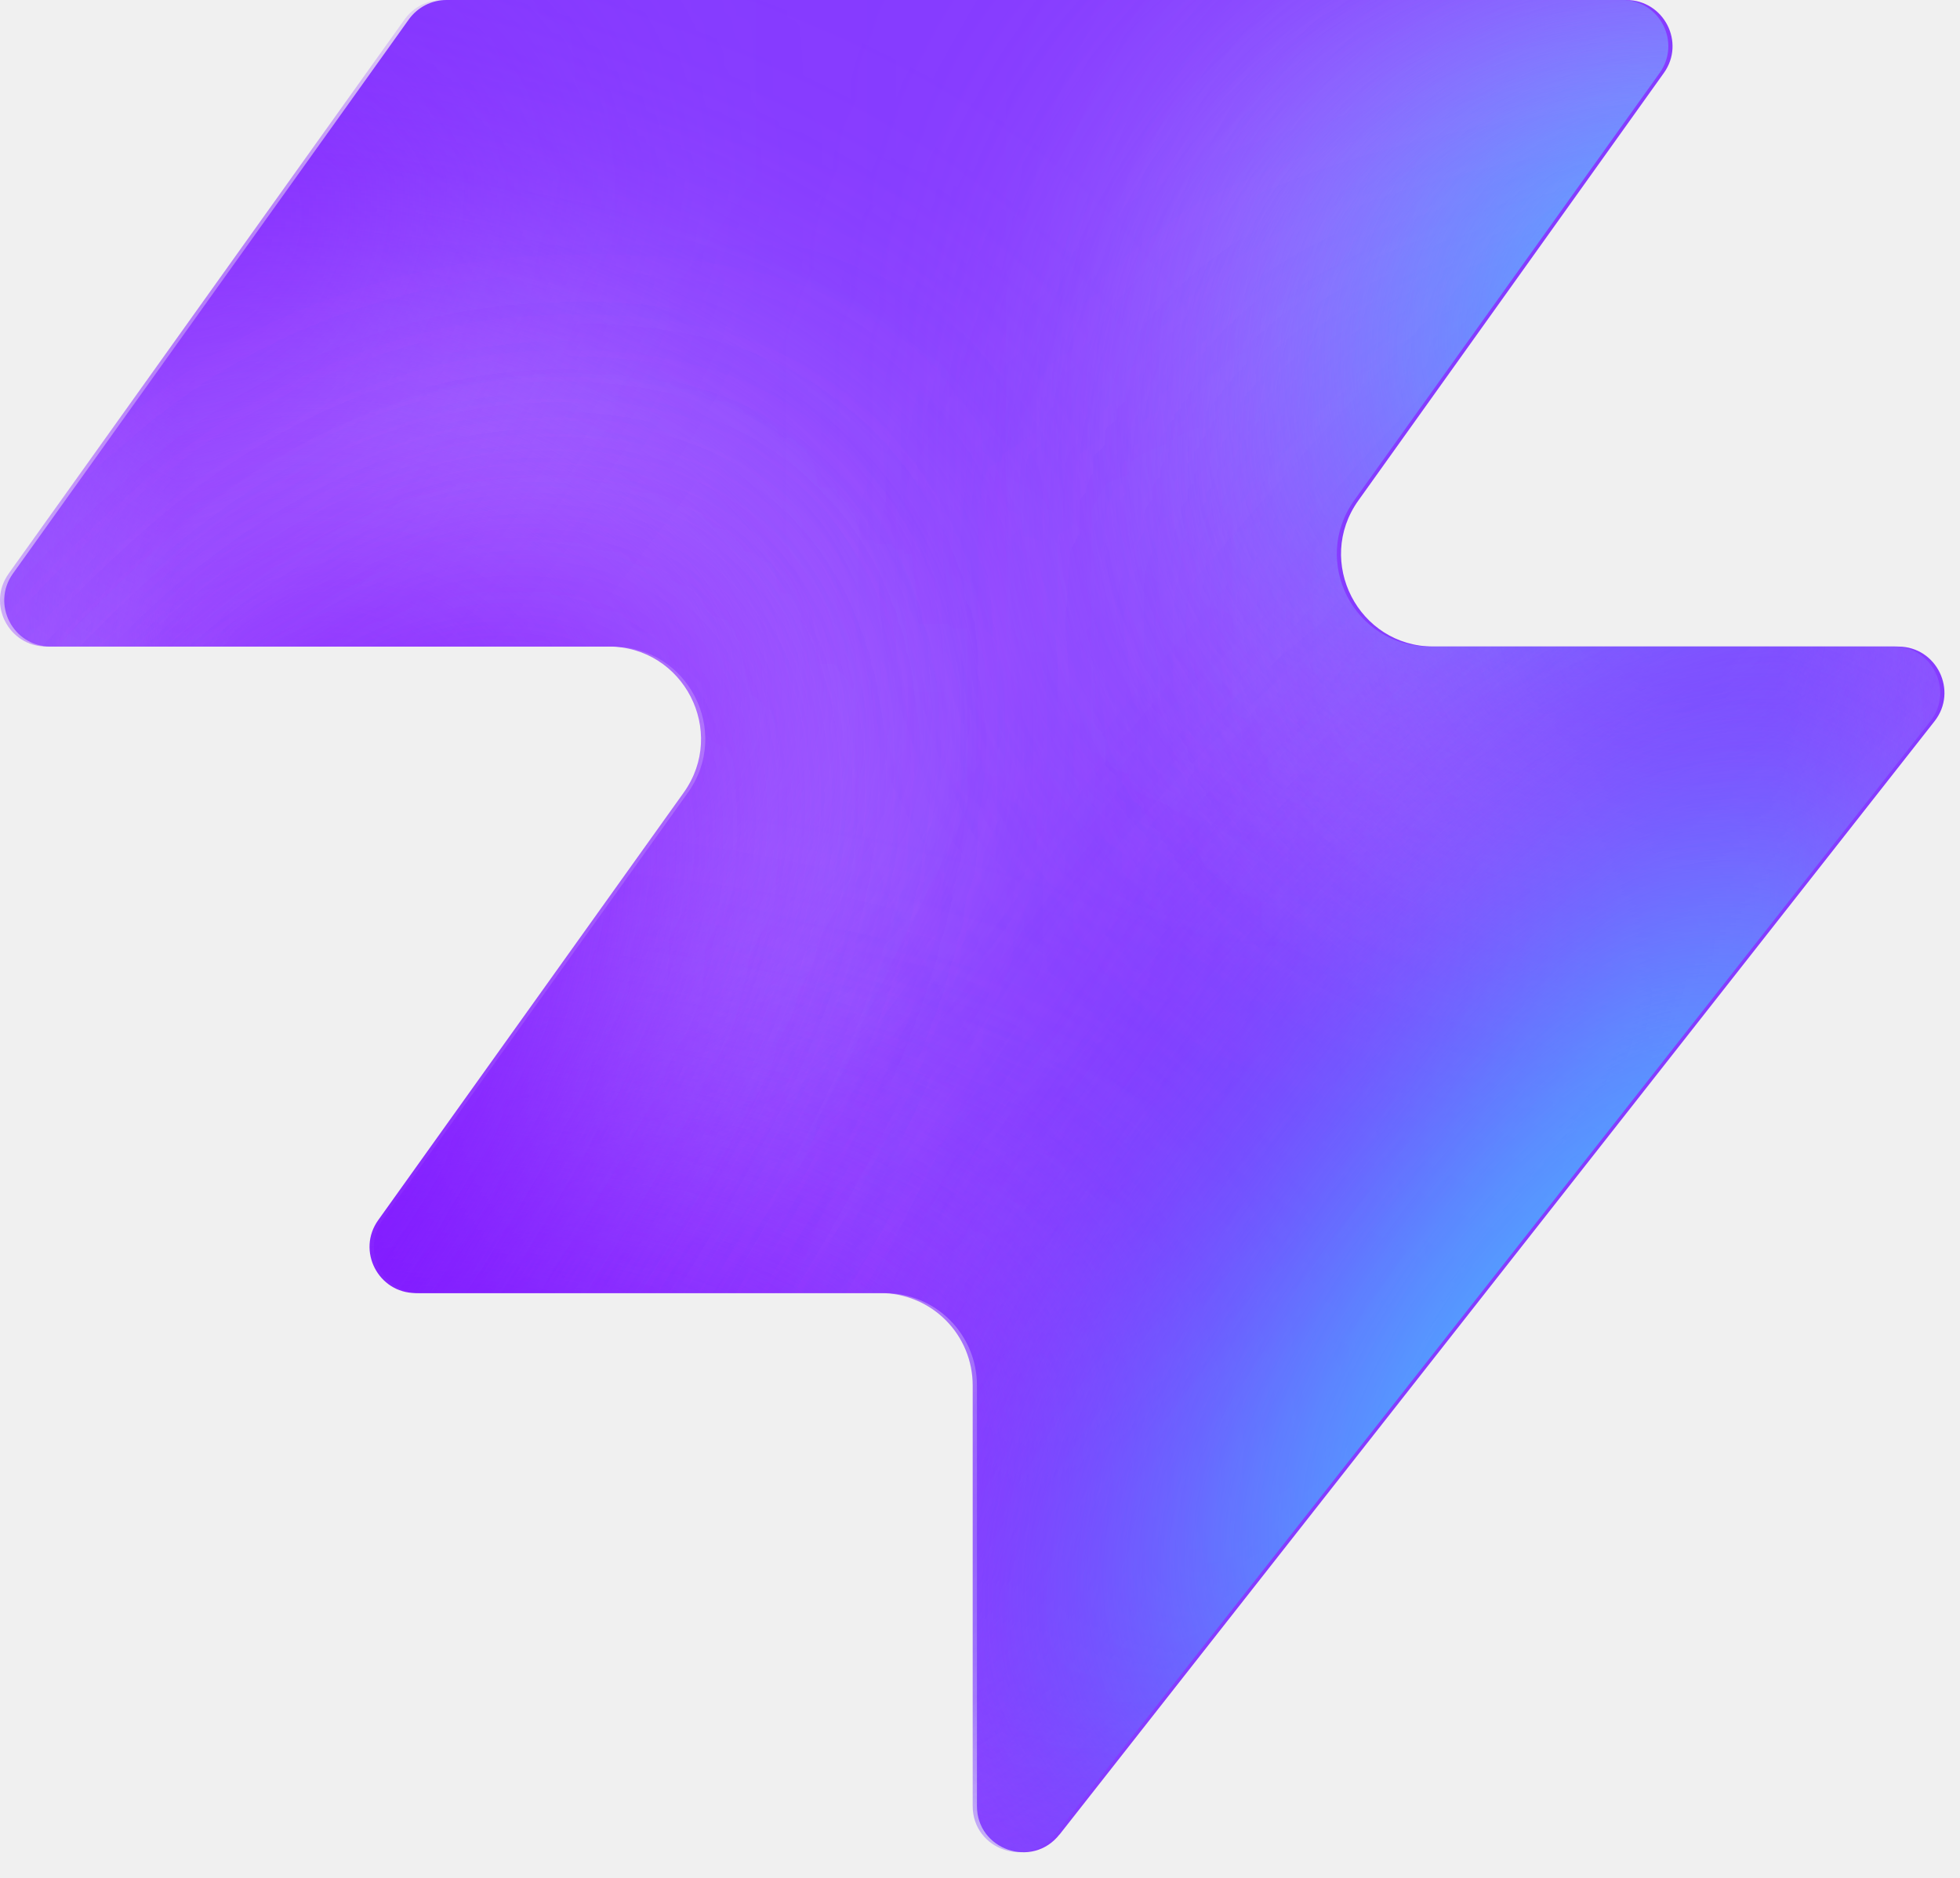
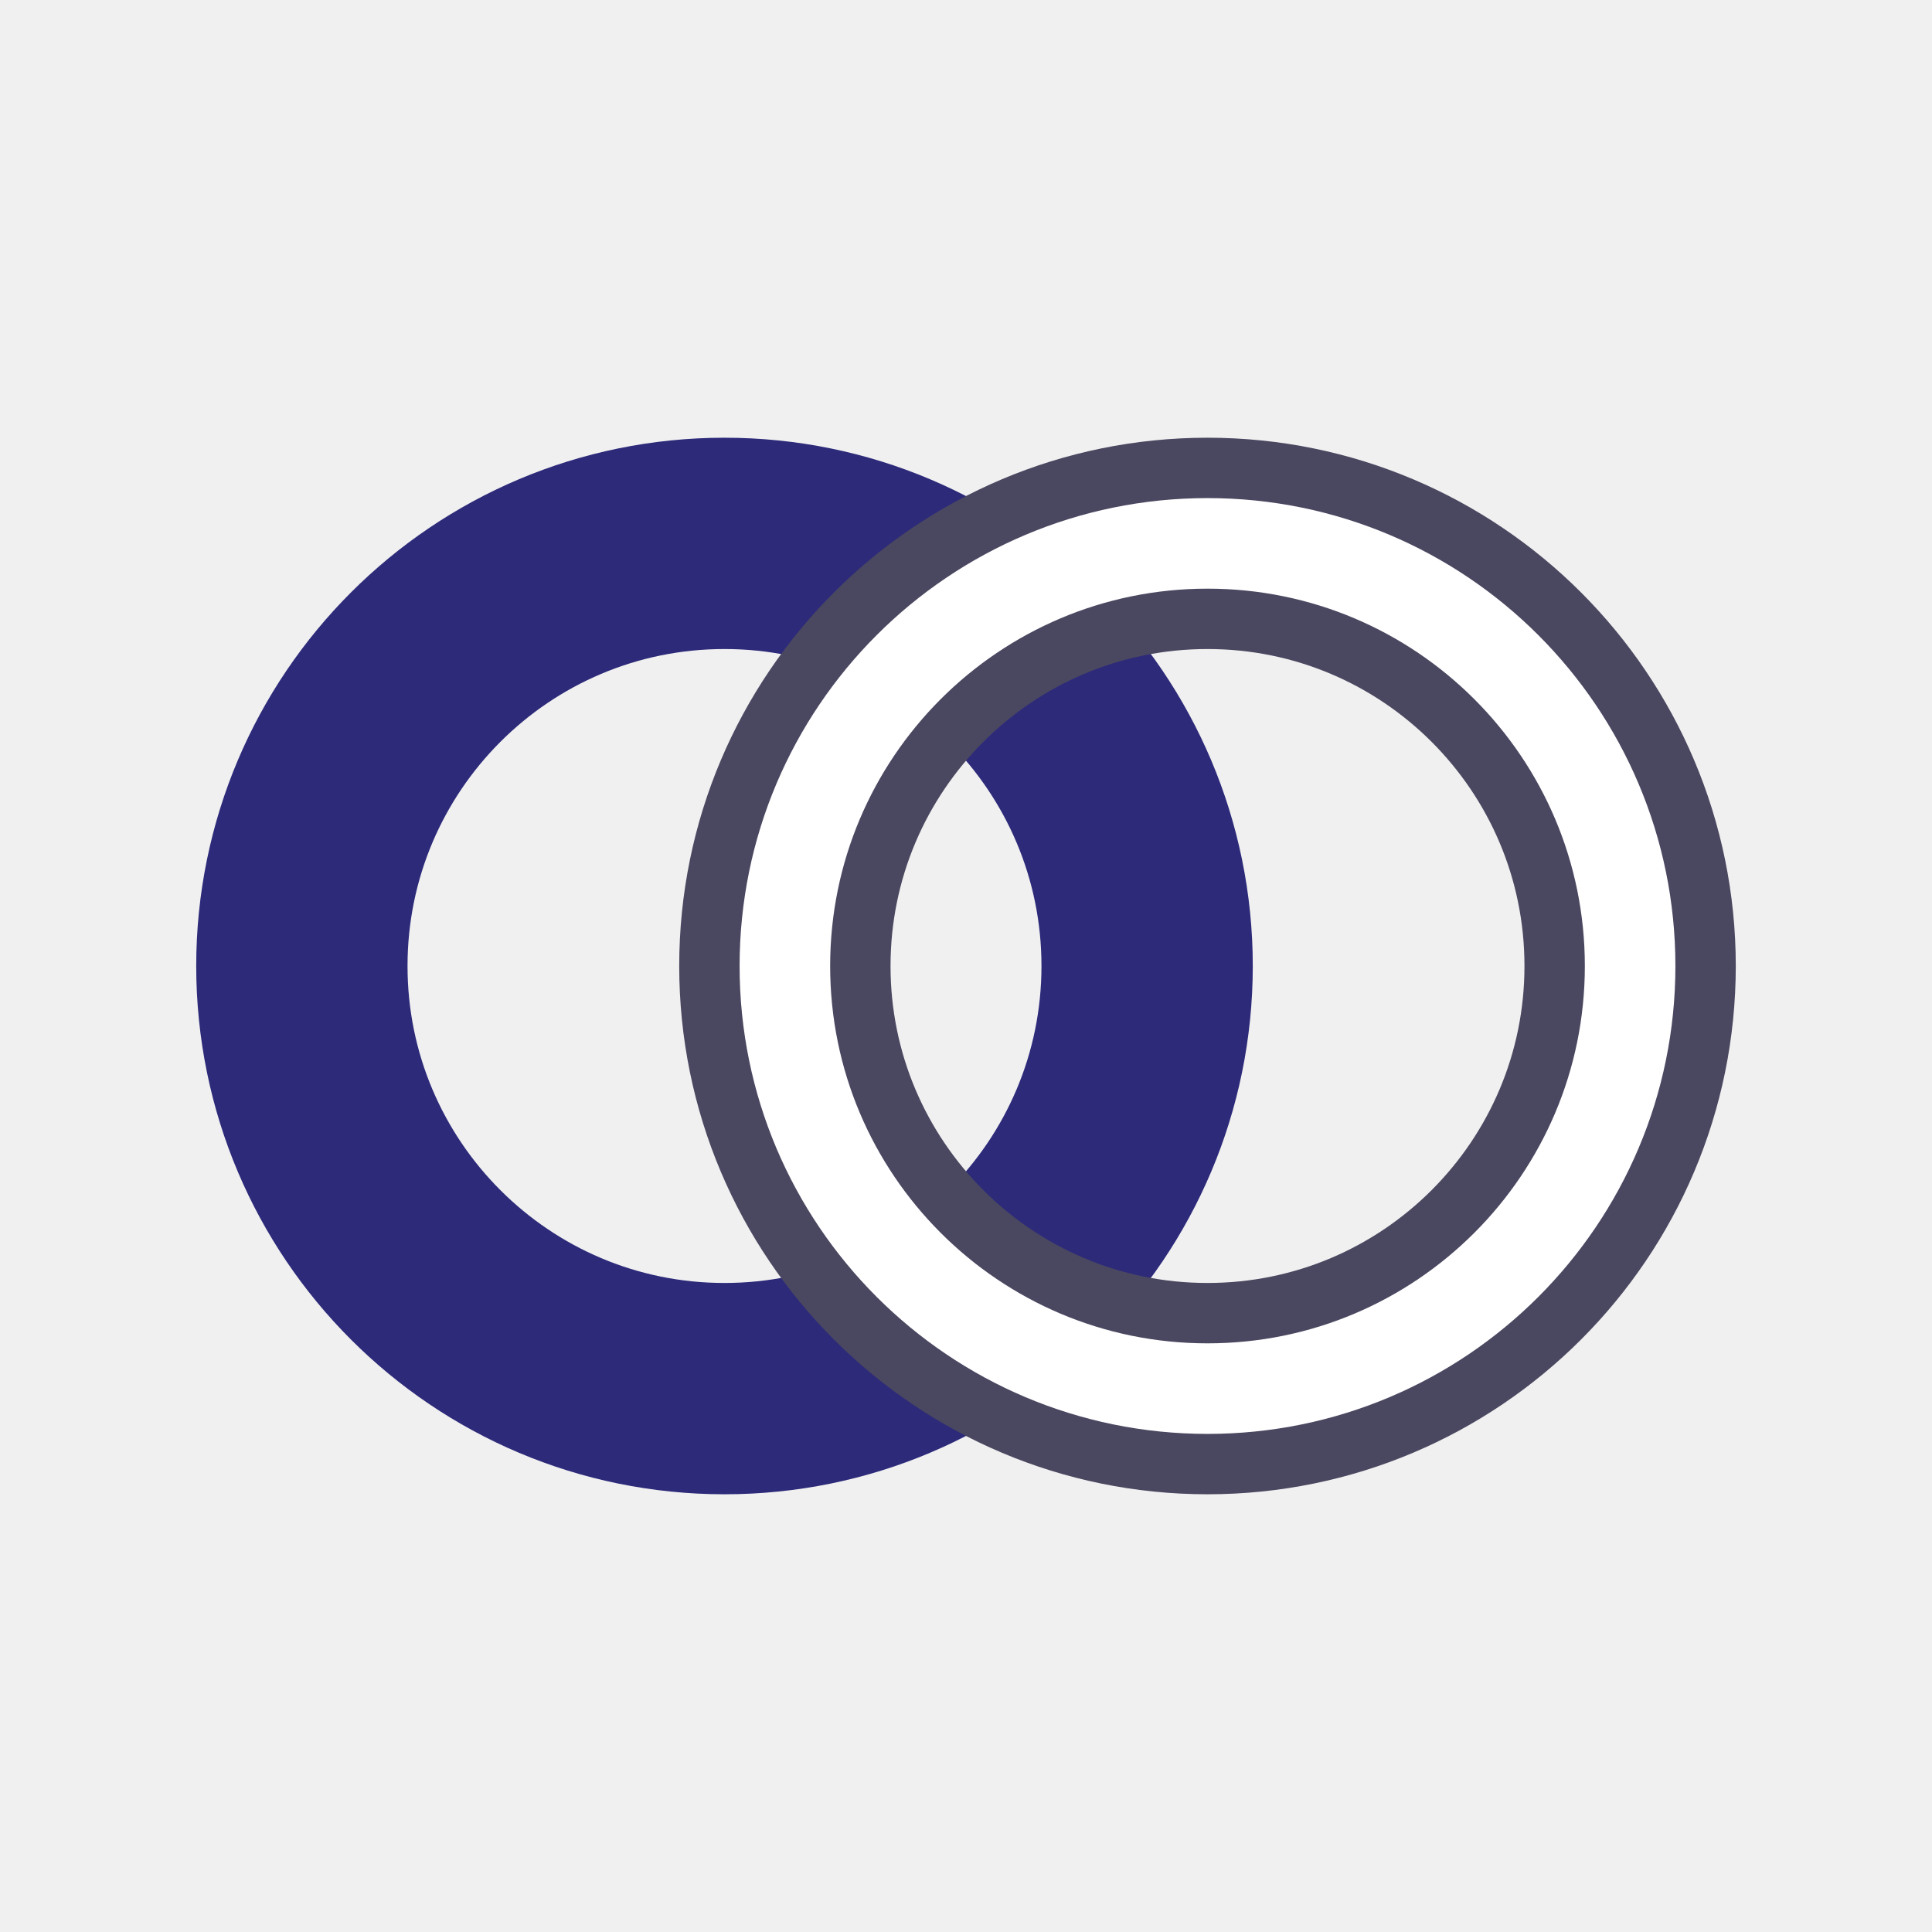
- <svg xmlns="http://www.w3.org/2000/svg" width="48" height="46" fill="none" viewBox="0 0 48 46">
-   <path fill="#863bff" d="M25.946 44.938c-.664.845-2.021.375-2.021-.698V33.937a2.26 2.26 0 0 0-2.262-2.262H10.287c-.92 0-1.456-1.04-.92-1.788l7.48-10.471c1.07-1.497 0-3.578-1.842-3.578H1.237c-.92 0-1.456-1.04-.92-1.788L10.013.474c.214-.297.556-.474.92-.474h28.894c.92 0 1.456 1.04.92 1.788l-7.48 10.471c-1.07 1.498 0 3.579 1.842 3.579h11.377c.943 0 1.473 1.088.89 1.83L25.947 44.94z" style="fill:#863bff;fill:color(display-p3 .525 .23 1);fill-opacity:1" />
-   <mask id="a" width="48" height="46" x="0" y="0" maskUnits="userSpaceOnUse" style="mask-type:alpha">
-     <path fill="#000" d="M25.842 44.938c-.664.844-2.021.375-2.021-.698V33.937a2.26 2.26 0 0 0-2.262-2.262H10.183c-.92 0-1.456-1.04-.92-1.788l7.48-10.471c1.07-1.498 0-3.579-1.842-3.579H1.133c-.92 0-1.456-1.04-.92-1.787L9.91.473c.214-.297.556-.474.92-.474h28.894c.92 0 1.456 1.04.92 1.788l-7.48 10.471c-1.07 1.498 0 3.578 1.842 3.578h11.377c.943 0 1.473 1.088.89 1.832L25.843 44.94z" style="fill:#000;fill-opacity:1" />
-   </mask>
-   <g mask="url(#a)">
-     <g filter="url(#b)">
-       <ellipse cx="5.508" cy="14.704" fill="#ede6ff" rx="5.508" ry="14.704" style="fill:#ede6ff;fill:color(display-p3 .927 .903 1);fill-opacity:1" transform="matrix(.00324 1 1 -.00324 -4.47 31.516)" />
-     </g>
-     <g filter="url(#c)">
-       <ellipse cx="10.399" cy="29.851" fill="#ede6ff" rx="10.399" ry="29.851" style="fill:#ede6ff;fill:color(display-p3 .927 .903 1);fill-opacity:1" transform="matrix(.00324 1 1 -.00324 -39.328 7.883)" />
-     </g>
-     <g filter="url(#d)">
-       <ellipse cx="5.508" cy="30.487" fill="#7e14ff" rx="5.508" ry="30.487" style="fill:#7e14ff;fill:color(display-p3 .492 .077 1);fill-opacity:1" transform="rotate(89.814 -25.913 -14.639)scale(1 -1)" />
-     </g>
-     <g filter="url(#e)">
-       <ellipse cx="5.508" cy="30.599" fill="#7e14ff" rx="5.508" ry="30.599" style="fill:#7e14ff;fill:color(display-p3 .492 .077 1);fill-opacity:1" transform="rotate(89.814 -32.644 -3.334)scale(1 -1)" />
-     </g>
-     <g filter="url(#f)">
-       <ellipse cx="5.508" cy="30.599" fill="#7e14ff" rx="5.508" ry="30.599" style="fill:#7e14ff;fill:color(display-p3 .492 .077 1);fill-opacity:1" transform="matrix(.00324 1 1 -.00324 -34.34 30.47)" />
-     </g>
-     <g filter="url(#g)">
-       <ellipse cx="14.072" cy="22.078" fill="#ede6ff" rx="14.072" ry="22.078" style="fill:#ede6ff;fill:color(display-p3 .927 .903 1);fill-opacity:1" transform="rotate(93.35 24.506 48.493)scale(-1 1)" />
-     </g>
-     <g filter="url(#h)">
-       <ellipse cx="3.47" cy="21.501" fill="#7e14ff" rx="3.47" ry="21.501" style="fill:#7e14ff;fill:color(display-p3 .492 .077 1);fill-opacity:1" transform="rotate(89.009 28.708 47.59)scale(-1 1)" />
-     </g>
-     <g filter="url(#i)">
-       <ellipse cx="3.47" cy="21.501" fill="#7e14ff" rx="3.47" ry="21.501" style="fill:#7e14ff;fill:color(display-p3 .492 .077 1);fill-opacity:1" transform="rotate(89.009 28.708 47.59)scale(-1 1)" />
-     </g>
-     <g filter="url(#j)">
-       <ellipse cx=".387" cy="8.972" fill="#7e14ff" rx="4.407" ry="29.108" style="fill:#7e14ff;fill:color(display-p3 .492 .077 1);fill-opacity:1" transform="rotate(39.51 .387 8.972)" />
-     </g>
-     <g filter="url(#k)">
-       <ellipse cx="47.523" cy="-6.092" fill="#7e14ff" rx="4.407" ry="29.108" style="fill:#7e14ff;fill:color(display-p3 .492 .077 1);fill-opacity:1" transform="rotate(37.892 47.523 -6.092)" />
-     </g>
-     <g filter="url(#l)">
-       <ellipse cx="41.412" cy="6.333" fill="#47bfff" rx="5.971" ry="9.665" style="fill:#47bfff;fill:color(display-p3 .28 .748 1);fill-opacity:1" transform="rotate(37.892 41.412 6.333)" />
-     </g>
-     <g filter="url(#m)">
-       <ellipse cx="-1.879" cy="38.332" fill="#7e14ff" rx="4.407" ry="29.108" style="fill:#7e14ff;fill:color(display-p3 .492 .077 1);fill-opacity:1" transform="rotate(37.892 -1.88 38.332)" />
-     </g>
-     <g filter="url(#n)">
-       <ellipse cx="-1.879" cy="38.332" fill="#7e14ff" rx="4.407" ry="29.108" style="fill:#7e14ff;fill:color(display-p3 .492 .077 1);fill-opacity:1" transform="rotate(37.892 -1.88 38.332)" />
-     </g>
-     <g filter="url(#o)">
-       <ellipse cx="35.651" cy="29.907" fill="#7e14ff" rx="4.407" ry="29.108" style="fill:#7e14ff;fill:color(display-p3 .492 .077 1);fill-opacity:1" transform="rotate(37.892 35.651 29.907)" />
-     </g>
-     <g filter="url(#p)">
-       <ellipse cx="38.418" cy="32.4" fill="#47bfff" rx="5.971" ry="15.297" style="fill:#47bfff;fill:color(display-p3 .28 .748 1);fill-opacity:1" transform="rotate(37.892 38.418 32.4)" />
-     </g>
-   </g>
-   <defs>
-     <filter id="b" width="60.045" height="41.654" x="-19.77" y="16.149" color-interpolation-filters="sRGB" filterUnits="userSpaceOnUse">
-       <feFlood flood-opacity="0" result="BackgroundImageFix" />
-       <feBlend in="SourceGraphic" in2="BackgroundImageFix" result="shape" />
-       <feGaussianBlur result="effect1_foregroundBlur_2002_17158" stdDeviation="7.659" />
-     </filter>
-     <filter id="c" width="90.34" height="51.437" x="-54.613" y="-7.533" color-interpolation-filters="sRGB" filterUnits="userSpaceOnUse">
-       <feFlood flood-opacity="0" result="BackgroundImageFix" />
-       <feBlend in="SourceGraphic" in2="BackgroundImageFix" result="shape" />
-       <feGaussianBlur result="effect1_foregroundBlur_2002_17158" stdDeviation="7.659" />
-     </filter>
-     <filter id="d" width="79.355" height="29.4" x="-49.64" y="2.03" color-interpolation-filters="sRGB" filterUnits="userSpaceOnUse">
-       <feFlood flood-opacity="0" result="BackgroundImageFix" />
-       <feBlend in="SourceGraphic" in2="BackgroundImageFix" result="shape" />
-       <feGaussianBlur result="effect1_foregroundBlur_2002_17158" stdDeviation="4.596" />
-     </filter>
-     <filter id="e" width="79.579" height="29.4" x="-45.045" y="20.029" color-interpolation-filters="sRGB" filterUnits="userSpaceOnUse">
-       <feFlood flood-opacity="0" result="BackgroundImageFix" />
-       <feBlend in="SourceGraphic" in2="BackgroundImageFix" result="shape" />
-       <feGaussianBlur result="effect1_foregroundBlur_2002_17158" stdDeviation="4.596" />
-     </filter>
-     <filter id="f" width="79.579" height="29.4" x="-43.513" y="21.178" color-interpolation-filters="sRGB" filterUnits="userSpaceOnUse">
-       <feFlood flood-opacity="0" result="BackgroundImageFix" />
-       <feBlend in="SourceGraphic" in2="BackgroundImageFix" result="shape" />
-       <feGaussianBlur result="effect1_foregroundBlur_2002_17158" stdDeviation="4.596" />
-     </filter>
-     <filter id="g" width="74.749" height="58.852" x="15.756" y="-17.901" color-interpolation-filters="sRGB" filterUnits="userSpaceOnUse">
-       <feFlood flood-opacity="0" result="BackgroundImageFix" />
-       <feBlend in="SourceGraphic" in2="BackgroundImageFix" result="shape" />
-       <feGaussianBlur result="effect1_foregroundBlur_2002_17158" stdDeviation="7.659" />
-     </filter>
-     <filter id="h" width="61.377" height="25.362" x="23.548" y="2.284" color-interpolation-filters="sRGB" filterUnits="userSpaceOnUse">
-       <feFlood flood-opacity="0" result="BackgroundImageFix" />
-       <feBlend in="SourceGraphic" in2="BackgroundImageFix" result="shape" />
-       <feGaussianBlur result="effect1_foregroundBlur_2002_17158" stdDeviation="4.596" />
-     </filter>
-     <filter id="i" width="61.377" height="25.362" x="23.548" y="2.284" color-interpolation-filters="sRGB" filterUnits="userSpaceOnUse">
-       <feFlood flood-opacity="0" result="BackgroundImageFix" />
-       <feBlend in="SourceGraphic" in2="BackgroundImageFix" result="shape" />
-       <feGaussianBlur result="effect1_foregroundBlur_2002_17158" stdDeviation="4.596" />
-     </filter>
-     <filter id="j" width="56.045" height="63.649" x="-27.636" y="-22.853" color-interpolation-filters="sRGB" filterUnits="userSpaceOnUse">
-       <feFlood flood-opacity="0" result="BackgroundImageFix" />
-       <feBlend in="SourceGraphic" in2="BackgroundImageFix" result="shape" />
-       <feGaussianBlur result="effect1_foregroundBlur_2002_17158" stdDeviation="4.596" />
-     </filter>
-     <filter id="k" width="54.814" height="64.646" x="20.116" y="-38.415" color-interpolation-filters="sRGB" filterUnits="userSpaceOnUse">
-       <feFlood flood-opacity="0" result="BackgroundImageFix" />
-       <feBlend in="SourceGraphic" in2="BackgroundImageFix" result="shape" />
-       <feGaussianBlur result="effect1_foregroundBlur_2002_17158" stdDeviation="4.596" />
-     </filter>
-     <filter id="l" width="33.541" height="35.313" x="24.641" y="-11.323" color-interpolation-filters="sRGB" filterUnits="userSpaceOnUse">
-       <feFlood flood-opacity="0" result="BackgroundImageFix" />
-       <feBlend in="SourceGraphic" in2="BackgroundImageFix" result="shape" />
-       <feGaussianBlur result="effect1_foregroundBlur_2002_17158" stdDeviation="4.596" />
-     </filter>
-     <filter id="m" width="54.814" height="64.646" x="-29.286" y="6.009" color-interpolation-filters="sRGB" filterUnits="userSpaceOnUse">
-       <feFlood flood-opacity="0" result="BackgroundImageFix" />
-       <feBlend in="SourceGraphic" in2="BackgroundImageFix" result="shape" />
-       <feGaussianBlur result="effect1_foregroundBlur_2002_17158" stdDeviation="4.596" />
-     </filter>
-     <filter id="n" width="54.814" height="64.646" x="-29.286" y="6.009" color-interpolation-filters="sRGB" filterUnits="userSpaceOnUse">
-       <feFlood flood-opacity="0" result="BackgroundImageFix" />
-       <feBlend in="SourceGraphic" in2="BackgroundImageFix" result="shape" />
-       <feGaussianBlur result="effect1_foregroundBlur_2002_17158" stdDeviation="4.596" />
-     </filter>
-     <filter id="o" width="54.814" height="64.646" x="8.244" y="-2.416" color-interpolation-filters="sRGB" filterUnits="userSpaceOnUse">
-       <feFlood flood-opacity="0" result="BackgroundImageFix" />
-       <feBlend in="SourceGraphic" in2="BackgroundImageFix" result="shape" />
-       <feGaussianBlur result="effect1_foregroundBlur_2002_17158" stdDeviation="4.596" />
-     </filter>
-     <filter id="p" width="39.409" height="43.623" x="18.713" y="10.588" color-interpolation-filters="sRGB" filterUnits="userSpaceOnUse">
-       <feFlood flood-opacity="0" result="BackgroundImageFix" />
-       <feBlend in="SourceGraphic" in2="BackgroundImageFix" result="shape" />
-       <feGaussianBlur result="effect1_foregroundBlur_2002_17158" stdDeviation="4.596" />
-     </filter>
-   </defs>
+ <svg xmlns="http://www.w3.org/2000/svg" viewBox="0 0 32 32" fill="none">
+   <circle cx="12" cy="16" r="7" stroke="#2d2a7a" stroke-width="3.5" fill="none" />
+   <circle cx="20" cy="16" r="7" stroke="#4a4760" stroke-width="3.5" fill="none" />
+   <circle cx="20" cy="16" r="7" stroke="#ffffff" stroke-width="1.5" fill="none" />
</svg>
